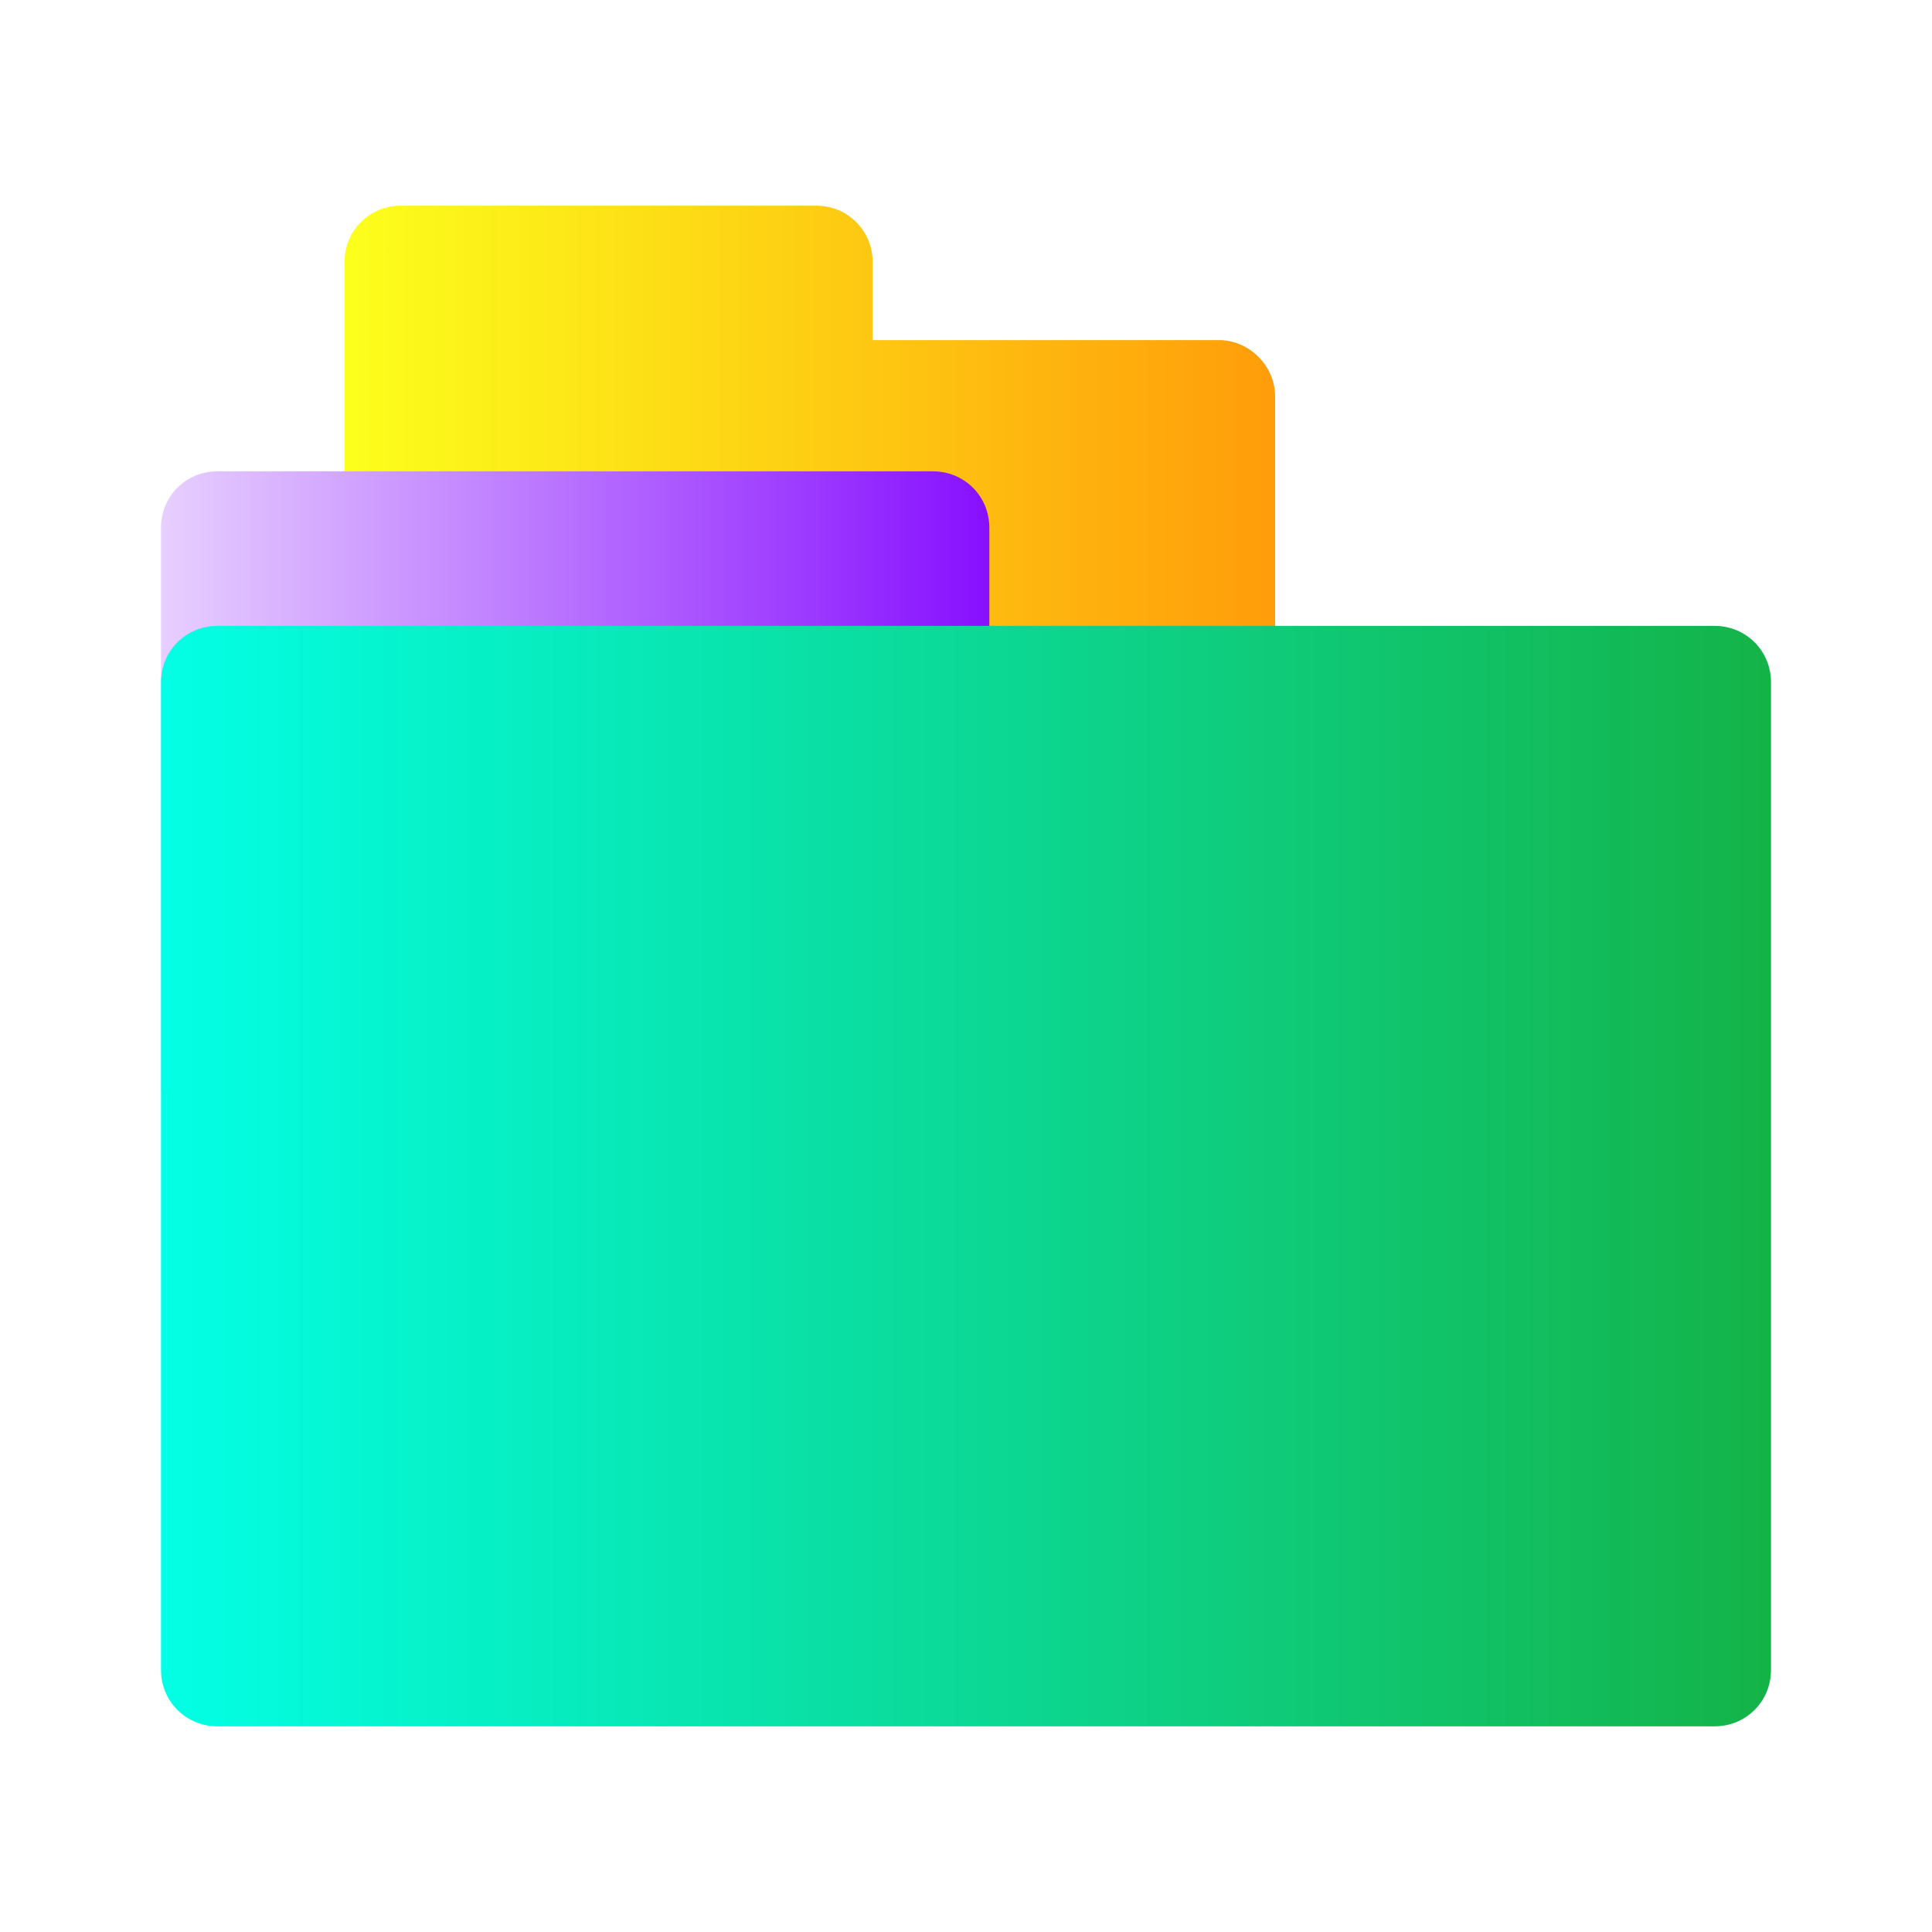
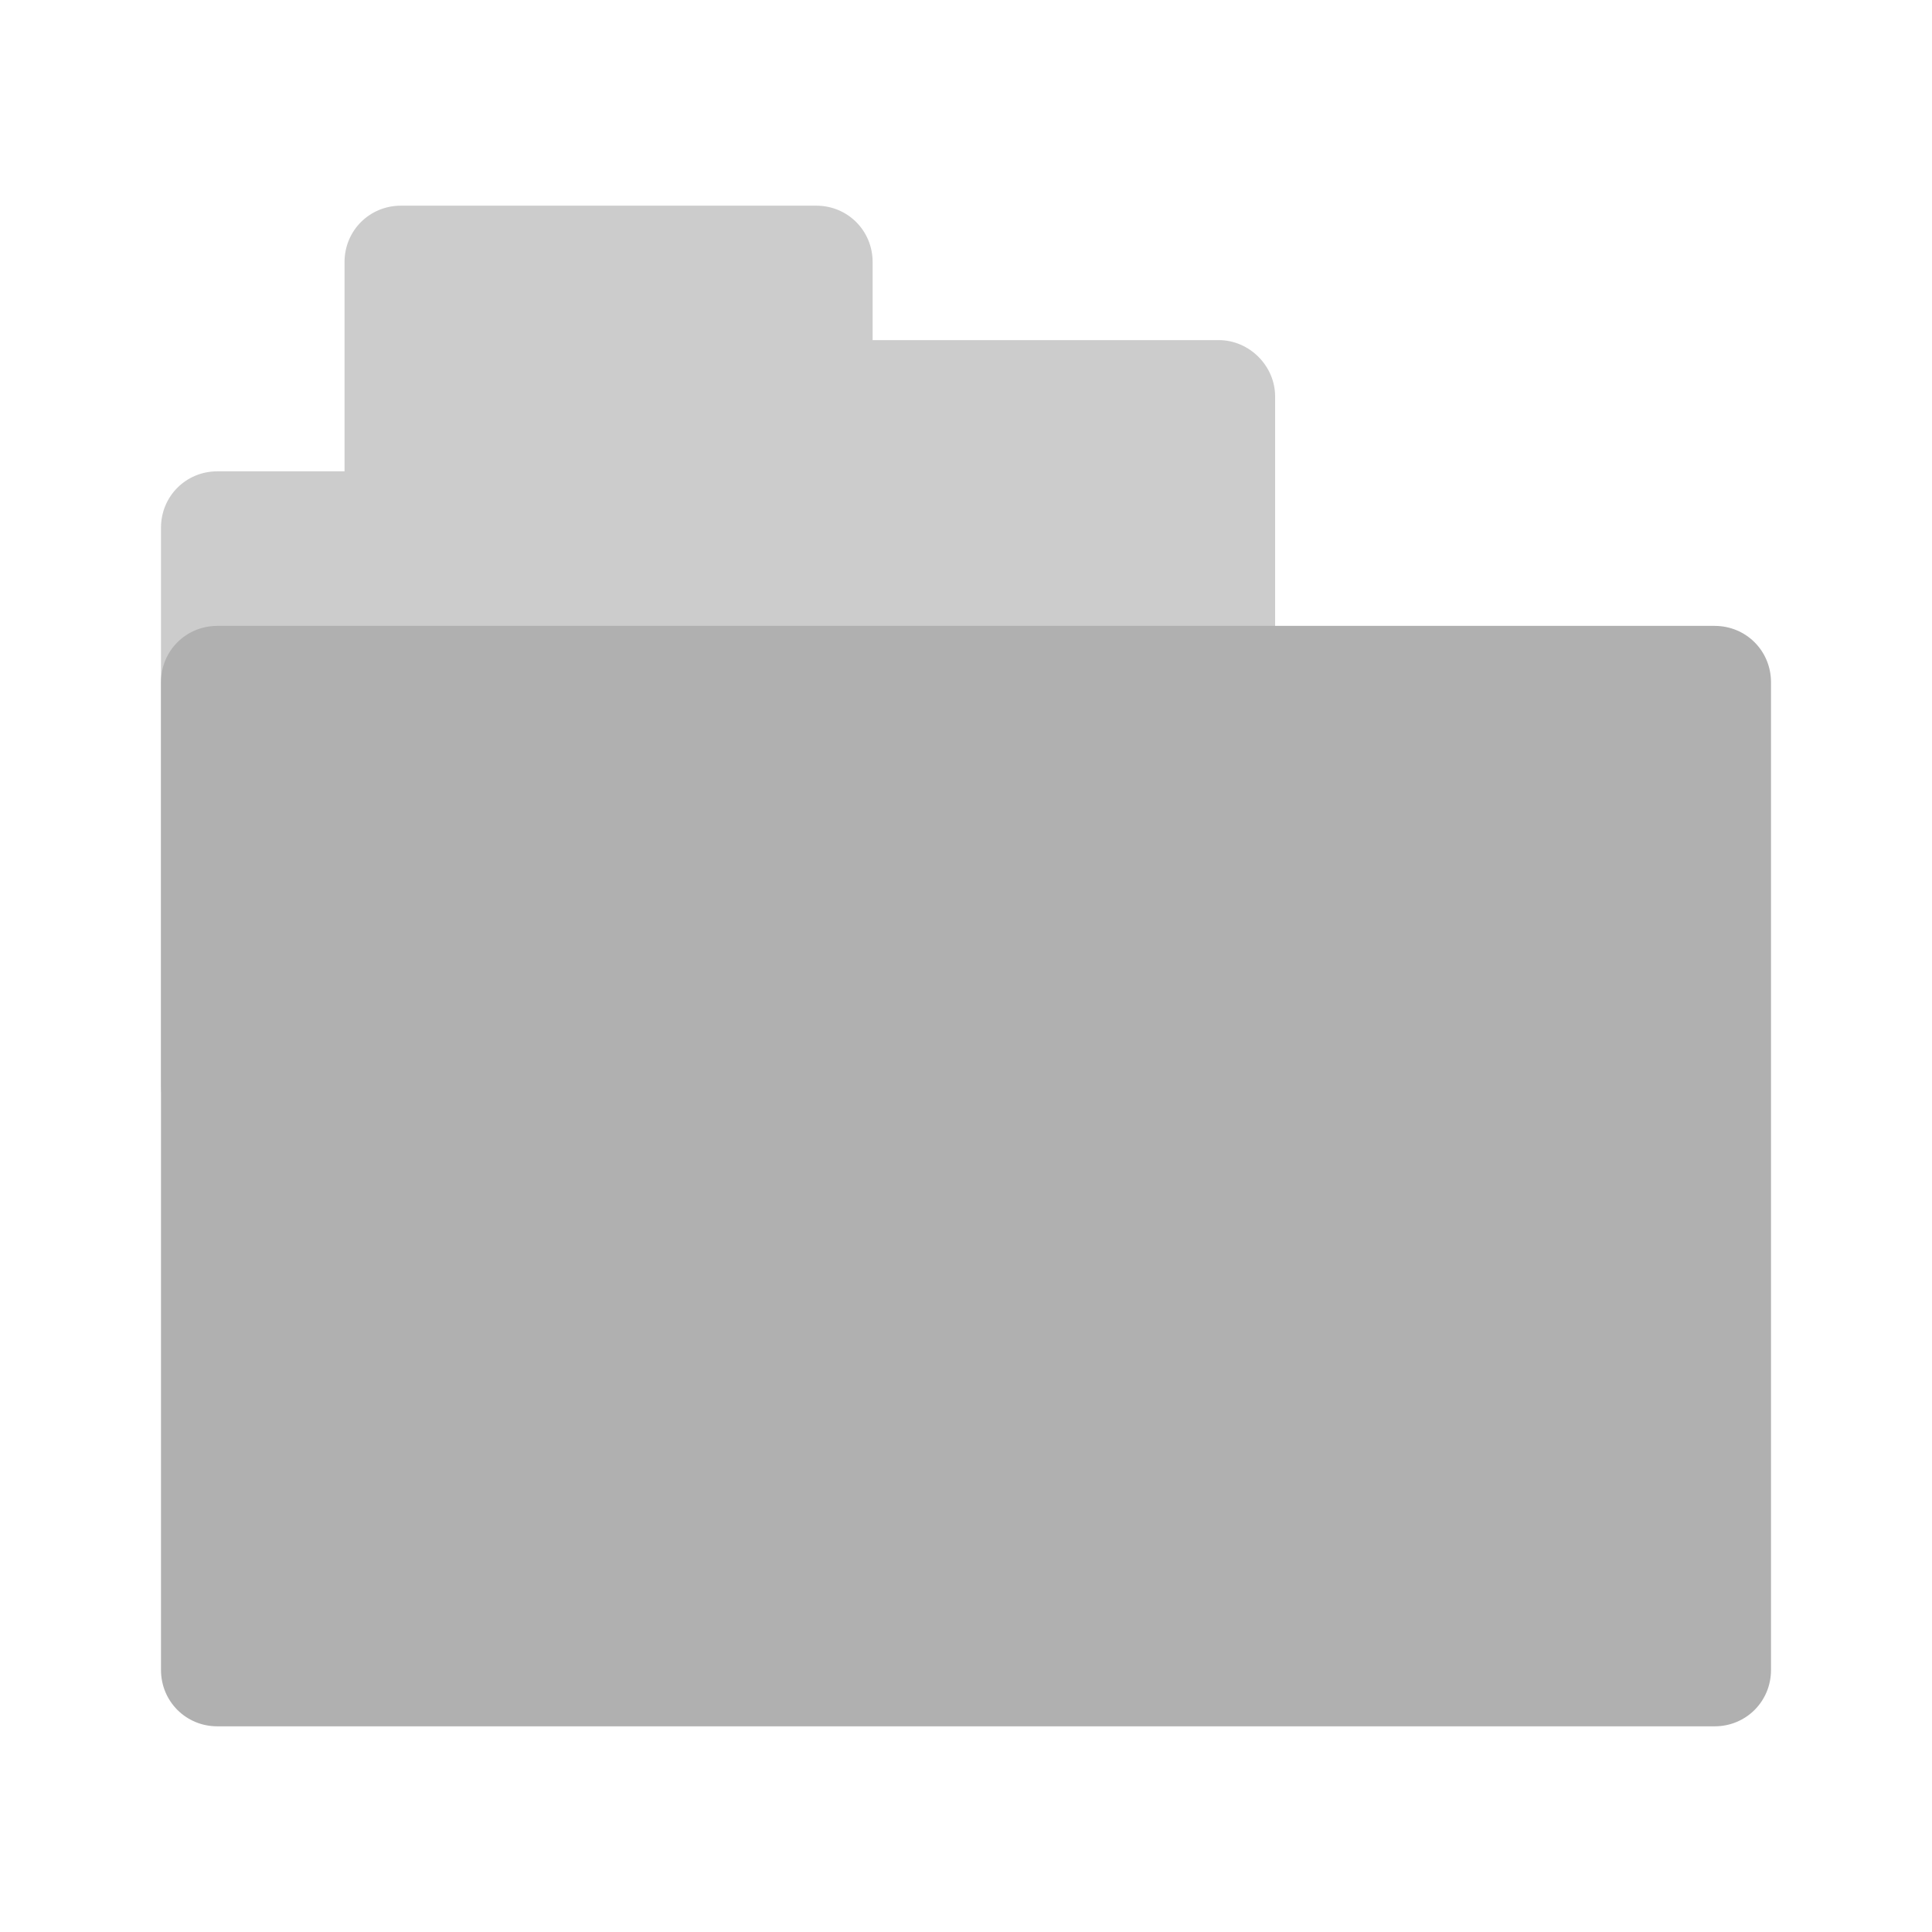
<svg xmlns="http://www.w3.org/2000/svg" width="24" height="24" viewBox="0 0 24 24" fill="none">
-   <path d="M15.84 4.925V11.025C15.84 11.415 15.53 11.725 15.14 11.725H9.98C9.59 11.725 9.28 11.415 9.28 11.025V10.055H4.98C4.59 10.055 4.28 9.745 4.28 9.355V3.255C4.28 2.865 4.59 2.555 4.98 2.555H10.14C10.53 2.555 10.84 2.865 10.84 3.255V4.225H15.14C15.52 4.225 15.84 4.545 15.84 4.925Z" fill="url(#paint0_linear_1086_1459)" />
-   <path d="M11.59 14.185H2.7C2.31 14.185 2 13.875 2 13.485V6.555C2 6.165 2.31 5.855 2.7 5.855H11.59C11.98 5.855 12.29 6.165 12.29 6.555V13.485C12.29 13.875 11.98 14.185 11.59 14.185Z" fill="url(#paint1_linear_1086_1459)" />
-   <path d="M21.3 21.445H2.7C2.31 21.445 2 21.135 2 20.745V8.475C2 8.085 2.31 7.775 2.7 7.775H21.3C21.69 7.775 22 8.085 22 8.475V20.745C22 21.135 21.69 21.445 21.3 21.445Z" fill="url(#paint2_linear_1086_1459)" />
-   <defs>
-     <linearGradient id="paint0_linear_1086_1459" x1="4.275" y1="7.142" x2="15.836" y2="7.142" gradientUnits="userSpaceOnUse">
-       <stop stop-color="#FCFF1C" />
-       <stop offset="1" stop-color="#FF9D0A" />
-     </linearGradient>
-     <linearGradient id="paint1_linear_1086_1459" x1="2" y1="10.022" x2="12.293" y2="10.022" gradientUnits="userSpaceOnUse">
-       <stop stop-color="#E7CFFF" />
-       <stop offset="1" stop-color="#870FFF" />
-     </linearGradient>
-     <linearGradient id="paint2_linear_1086_1459" x1="2" y1="14.614" x2="22" y2="14.614" gradientUnits="userSpaceOnUse">
-       <stop stop-color="#03FFE5" />
-       <stop offset="1" stop-color="#14B348" />
-     </linearGradient>
-   </defs>
+   <path d="M15.84 4.925V11.025C15.84 11.415 15.53 11.725 15.14 11.725H9.98C9.59 11.725 9.28 11.415 9.28 11.025V10.055H4.98C4.59 10.055 4.28 9.745 4.28 9.355V3.255C4.28 2.865 4.59 2.555 4.98 2.555H10.14C10.53 2.555 10.84 2.865 10.84 3.255V4.225H15.14C15.52 4.225 15.84 4.545 15.84 4.925Z" fill="#CCCCCC" />
+   <path d="M11.59 14.185H2.7C2.31 14.185 2 13.875 2 13.485V6.555C2 6.165 2.31 5.855 2.7 5.855H11.59C11.98 5.855 12.29 6.165 12.29 6.555V13.485C12.29 13.875 11.98 14.185 11.59 14.185Z" fill="#CCCCCC" />
+   <path d="M21.3 21.445H2.7C2.31 21.445 2 21.135 2 20.745V8.475C2 8.085 2.31 7.775 2.7 7.775H21.3C21.69 7.775 22 8.085 22 8.475V20.745C22 21.135 21.69 21.445 21.3 21.445Z" fill="#B0B0B0" />
</svg>
